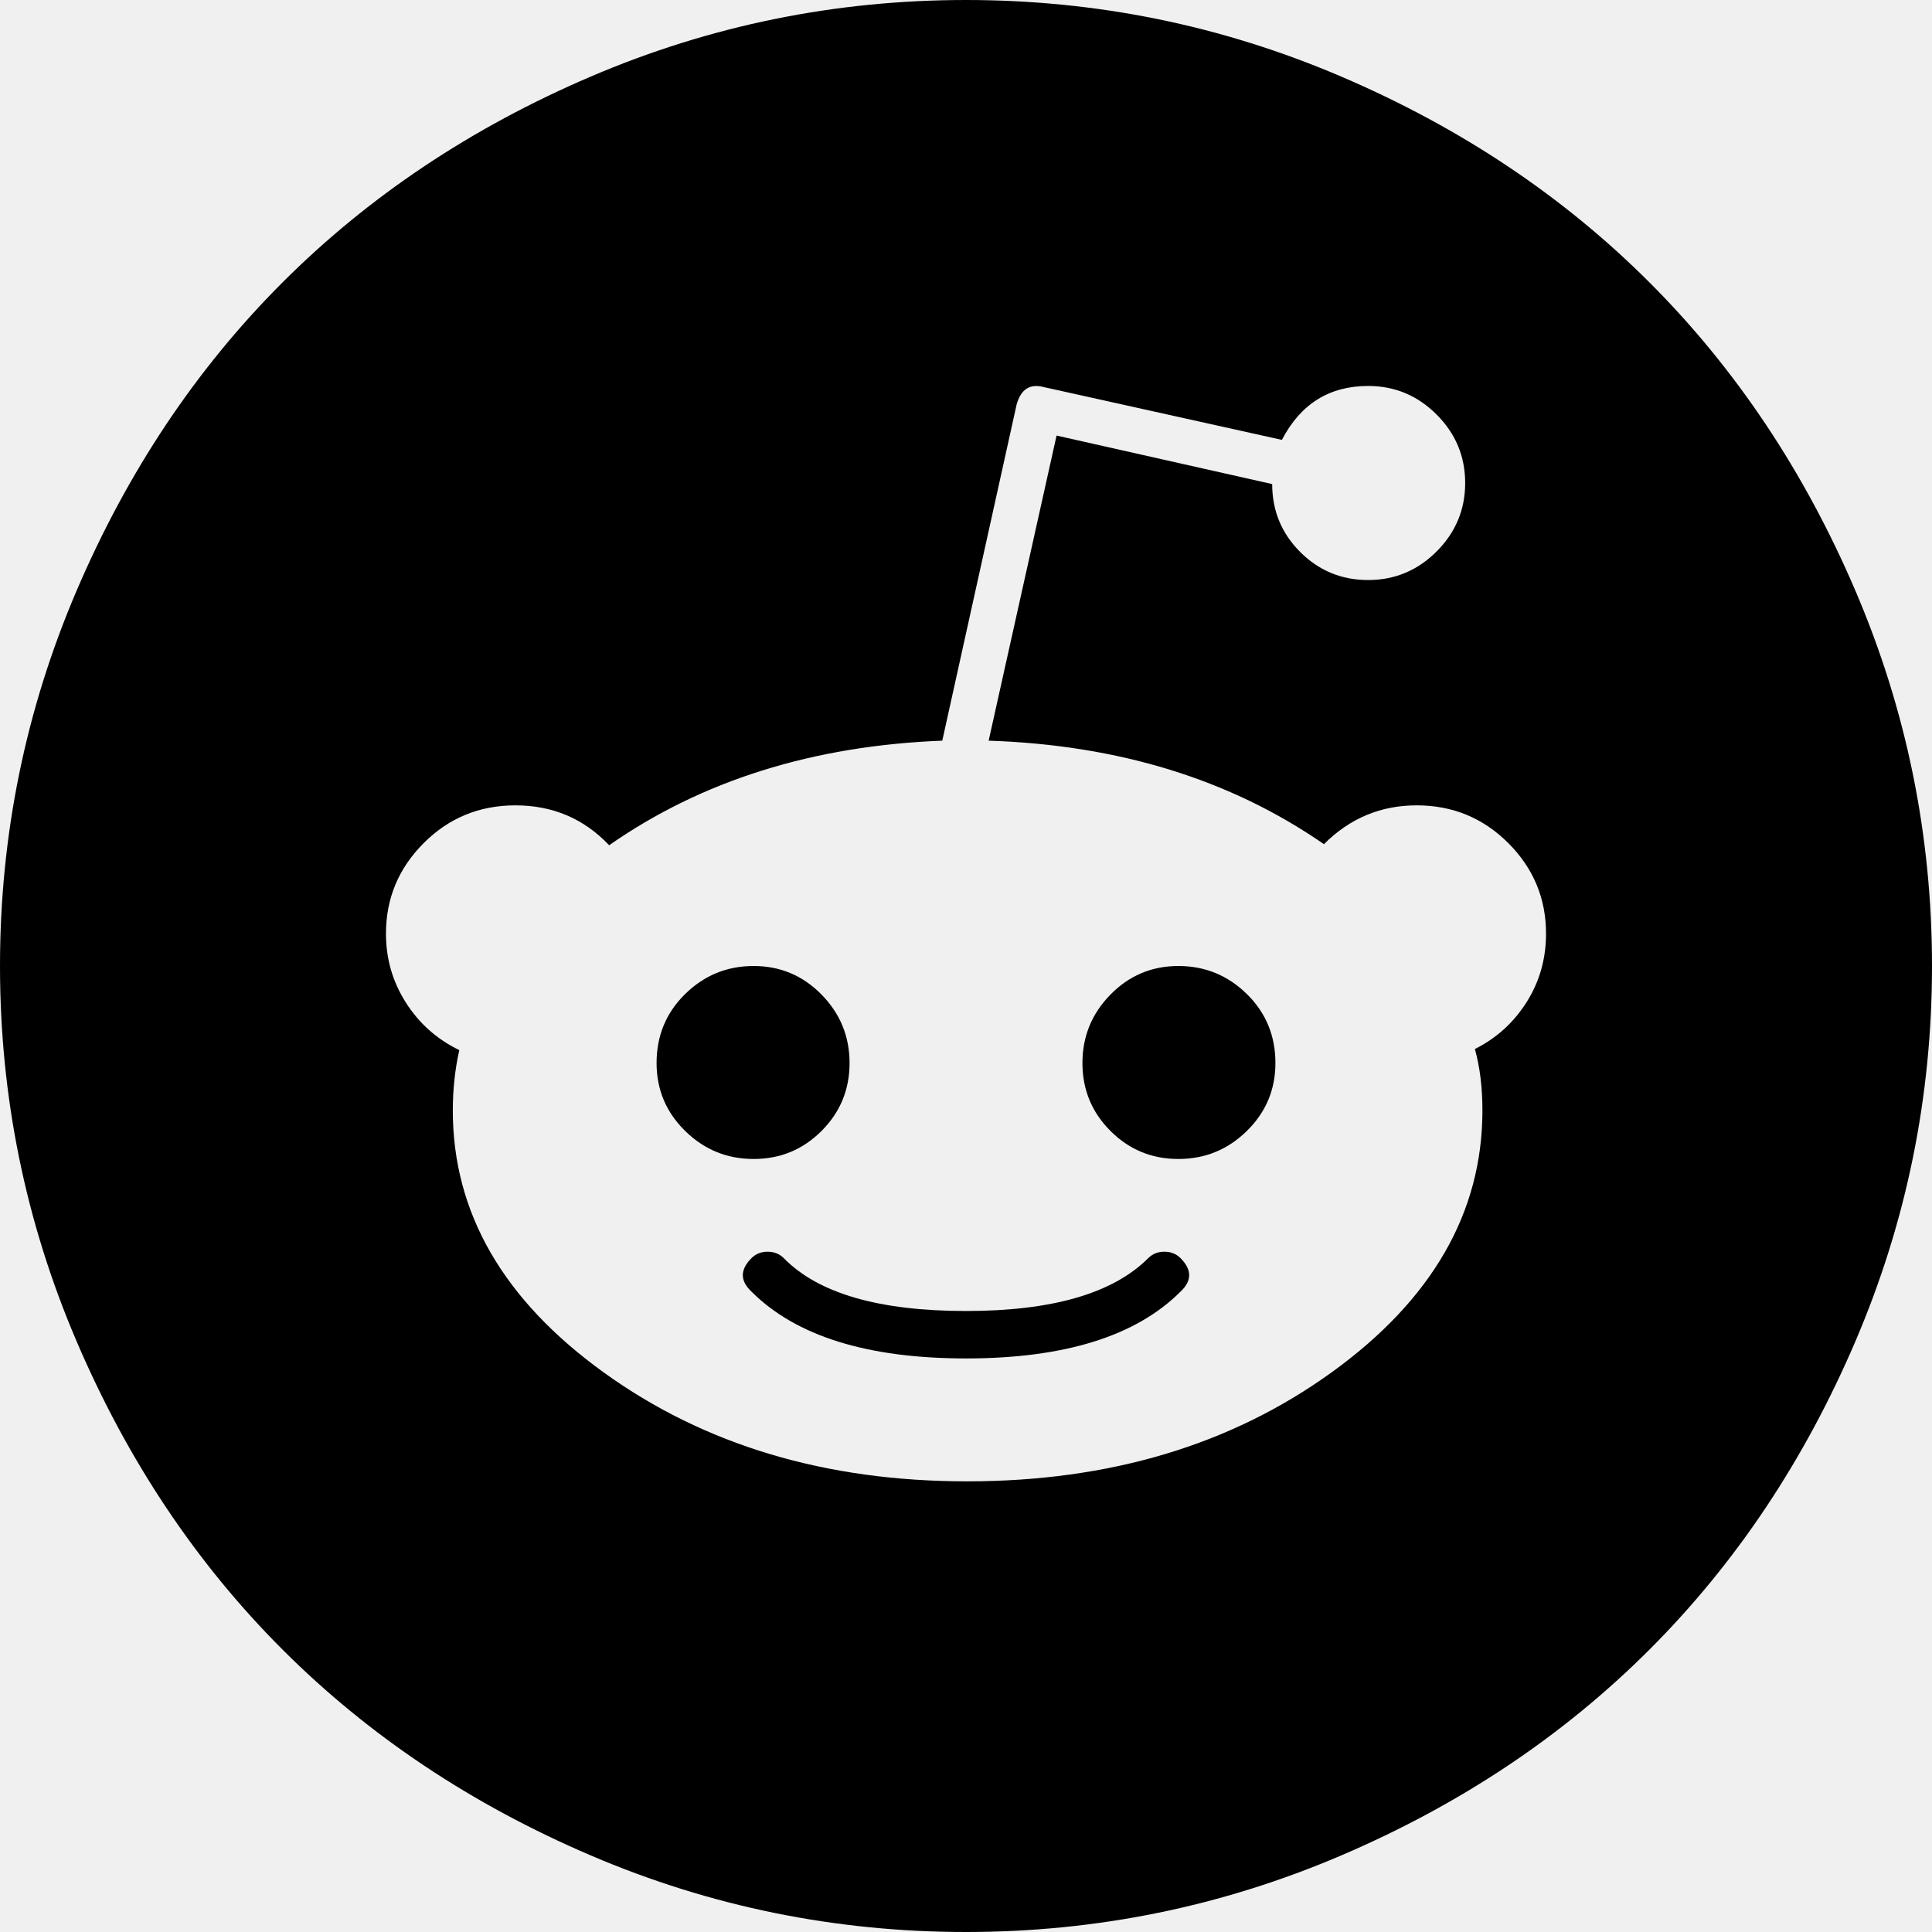
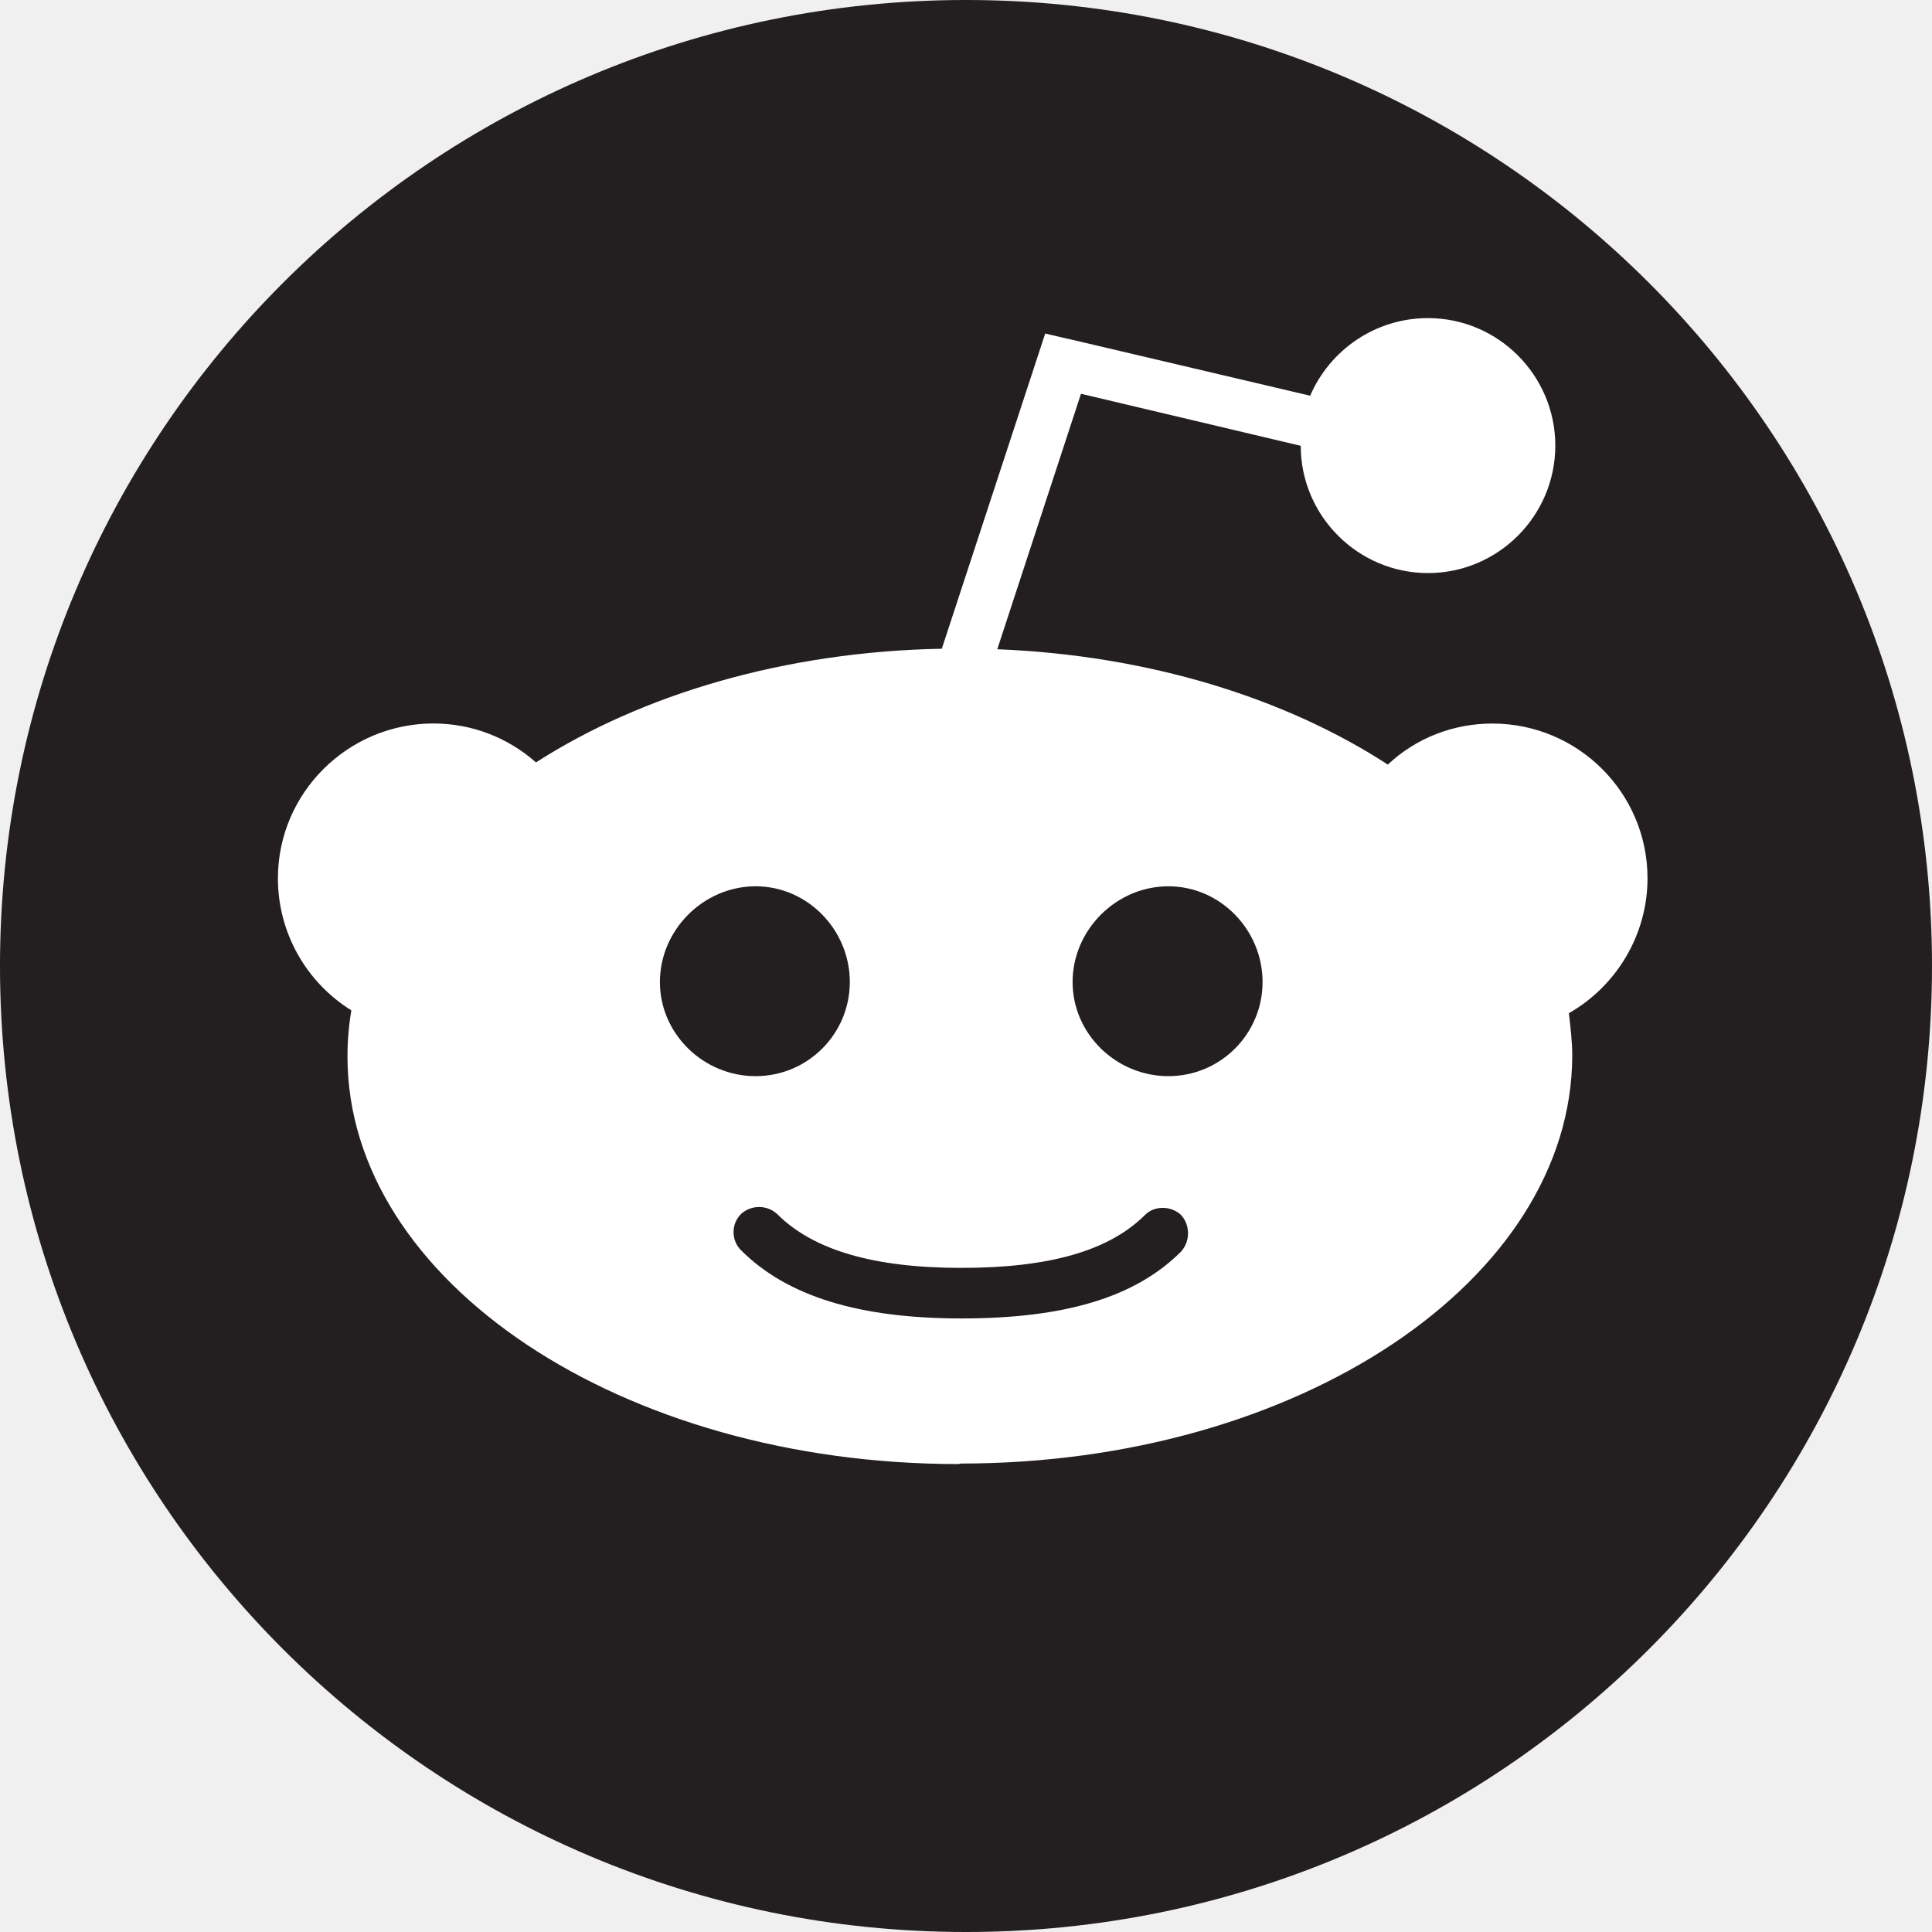
- <svg xmlns="http://www.w3.org/2000/svg" height="1792" viewBox="0 0 1792 1792" width="1792" version="1.1" id="svg290">
-   <defs id="defs294" />
-   <path d="m 1095,1167 q 16,16 0,31 -62,62 -199,62 -137,0 -199,-62 -16,-15 0,-31 6,-6 15,-6 9,0 15,6 48,49 169,49 120,0 169,-49 6,-6 15,-6 9,0 15,6 z M 788,986 q 0,37 -26,63 -26,26 -63,26 -37,0 -63.5,-26 -26.5,-26 -26.5,-63 0,-38 26.5,-64 26.5,-26 63.5,-26 37,0 63,26.5 26,26.5 26,63.5 z m 395,0 q 0,37 -26.5,63 -26.5,26 -63.5,26 -37,0 -63,-26 -26,-26 -26,-63 0,-37 26,-63.5 26,-26.5 63,-26.5 37,0 63.5,26 26.5,26 26.5,64 z m 251,-120 q 0,-49 -35,-84 -35,-35 -85,-35 -50,0 -86,36 -130,-90 -311,-96 l 63,-283 200,45 q 0,37 26,63 26,26 63,26 37,0 63.5,-26.5 Q 1359,485 1359,448 1359,411 1332.5,384.5 1306,358 1269,358 q -54,0 -80,50 L 968,359 q -19,-5 -25,16 l -69,312 q -180,7 -309,97 -35,-37 -87,-37 -50,0 -85,35 -35,35 -35,84 0,35 18.5,64 18.5,29 49.5,44 -6,27 -6,56 0,142 140,243 140,101 337,101 198,0 338,-101 140,-101 140,-243 0,-32 -7,-57 30,-15 48,-43.5 18,-28.5 18,-63.5 z m 358,30 q 0,182 -71,348 -71,166 -191,286 -120,120 -286,191 -166,71 -348,71 -182,0 -348,-71 Q 382,1650 262,1530 142,1410 71,1244 0,1078 0,896 0,714 71,548 142,382 262,262 382,142 548,71 714,0 896,0 q 182,0 348,71 166,71 286,191 120,120 191,286 71,166 71,348 z" id="path288" />
+ <svg xmlns="http://www.w3.org/2000/svg" version="1.1" x="0px" y="0px" width="992.13px" height="992.13px" viewBox="0 0 992.13 992.13" enable-background="new 0 0 992.13 992.13" xml:space="preserve">
+   <g id="Layer_1">
+     <circle fill="#231F20" cx="496.065" cy="496.064" r="496.067" />
+   </g>
+   <g id="Layer_2" display="none">
+     <g display="inline" opacity="0.4">
+       <path fill="#00A651" d="M496.063,103.11c217.022,0,392.953,175.931,392.953,392.953c0,217.022-175.931,392.953-392.953,392.953    c-217.021,0-392.953-175.931-392.953-392.953C103.11,279.041,279.041,103.11,496.063,103.11 M496.063,93.11    c-54.394,0-107.166,10.655-156.851,31.67c-47.984,20.296-91.077,49.349-128.08,86.352c-37.003,37.003-66.056,80.096-86.352,128.08    c-21.015,49.685-31.67,102.457-31.67,156.851s10.655,107.166,31.67,156.851c20.296,47.984,49.349,91.077,86.352,128.08    c37.003,37.004,80.096,66.057,128.081,86.353c49.684,21.015,102.456,31.67,156.85,31.67c54.394,0,107.166-10.655,156.851-31.67    c47.984-20.296,91.077-49.349,128.08-86.353c37.004-37.003,66.057-80.096,86.353-128.08    c21.015-49.685,31.67-102.457,31.67-156.851c0-54.394-10.655-107.166-31.67-156.85c-20.296-47.985-49.349-91.077-86.353-128.081    c-37.003-37.003-80.096-66.056-128.08-86.352C603.229,103.765,550.456,93.11,496.063,93.11L496.063,93.11z" />
+     </g>
+   </g>
+   <g id="Layer_4">
+     <g>
+       <path fill="#FFFFFF" d="M846.041,451.004c0-43.898-35.75-79.444-79.647-79.444c-20.19,0-39.237,7.473-53.714,21.07    c-52.658-34.199-122.9-56.146-200.554-59.224l42.986-131.193l112.851,26.724c0,35.928,29.361,65.348,65.348,65.348    c35.985,0,65.376-29.362,65.376-65.464c0-36.044-29.36-65.466-65.376-65.466c-27.166,0-50.432,16.469-60.512,39.854l-123.753-29.1    c0-0.059-0.468-0.059-0.468-0.059l-11.838-2.784l-53.099,161.875c-80.732,1.494-154.021,23.471-208.41,58.372    c-14.476-12.776-32.908-19.985-52.659-19.985c-43.898,0-79.854,35.664-79.854,79.502c0,27.898,14.477,53.362,37.714,67.81    c-1.318,7.766-1.993,15.648-1.993,23.706c0,115.368,140.746,209.289,313.814,209.289l0.998-0.266    c173.302,0,313.698-93.918,314.138-209.317c0-7.471-0.879-14.476-1.729-21.947C830.219,506.271,846.041,479.926,846.041,451.004z" />
+       <g>
+         <path fill="#231F20" d="M588.022,623.867c-18.404,18.432-49.144,27.223-94.33,27.223c-45.216,0-76.131-9.202-94.594-27.633     c-5.128-4.836-13.45-4.836-18.608,0c-5.068,5.128-5.068,13.422,0,18.519c23.62,23.677,60.63,35.077,113.202,35.077     c52.659,0,89.054-10.607,112.762-34.284c4.835-5.276,4.835-13.627,0-18.901C601.208,619.062,592.855,619.062,588.022,623.867z" />
+         <path fill="#231F20" d="M436.402,504.277c0-26.725-21.654-49.143-48.379-49.143c-26.783,0-49.143,22.418-49.143,49.143     c0,26.667,22.36,48.353,49.143,48.353C414.807,552.63,436.402,530.944,436.402,504.277z" />
+         <path fill="#231F20" d="M599.977,455.134c-26.784,0-49.171,22.418-49.171,49.143c0,26.667,22.387,48.353,49.171,48.353     c26.785,0,48.382-21.686,48.382-48.353C648.358,477.552,626.701,455.134,599.977,455.134z" />
+       </g>
+     </g>
+   </g>
</svg>
